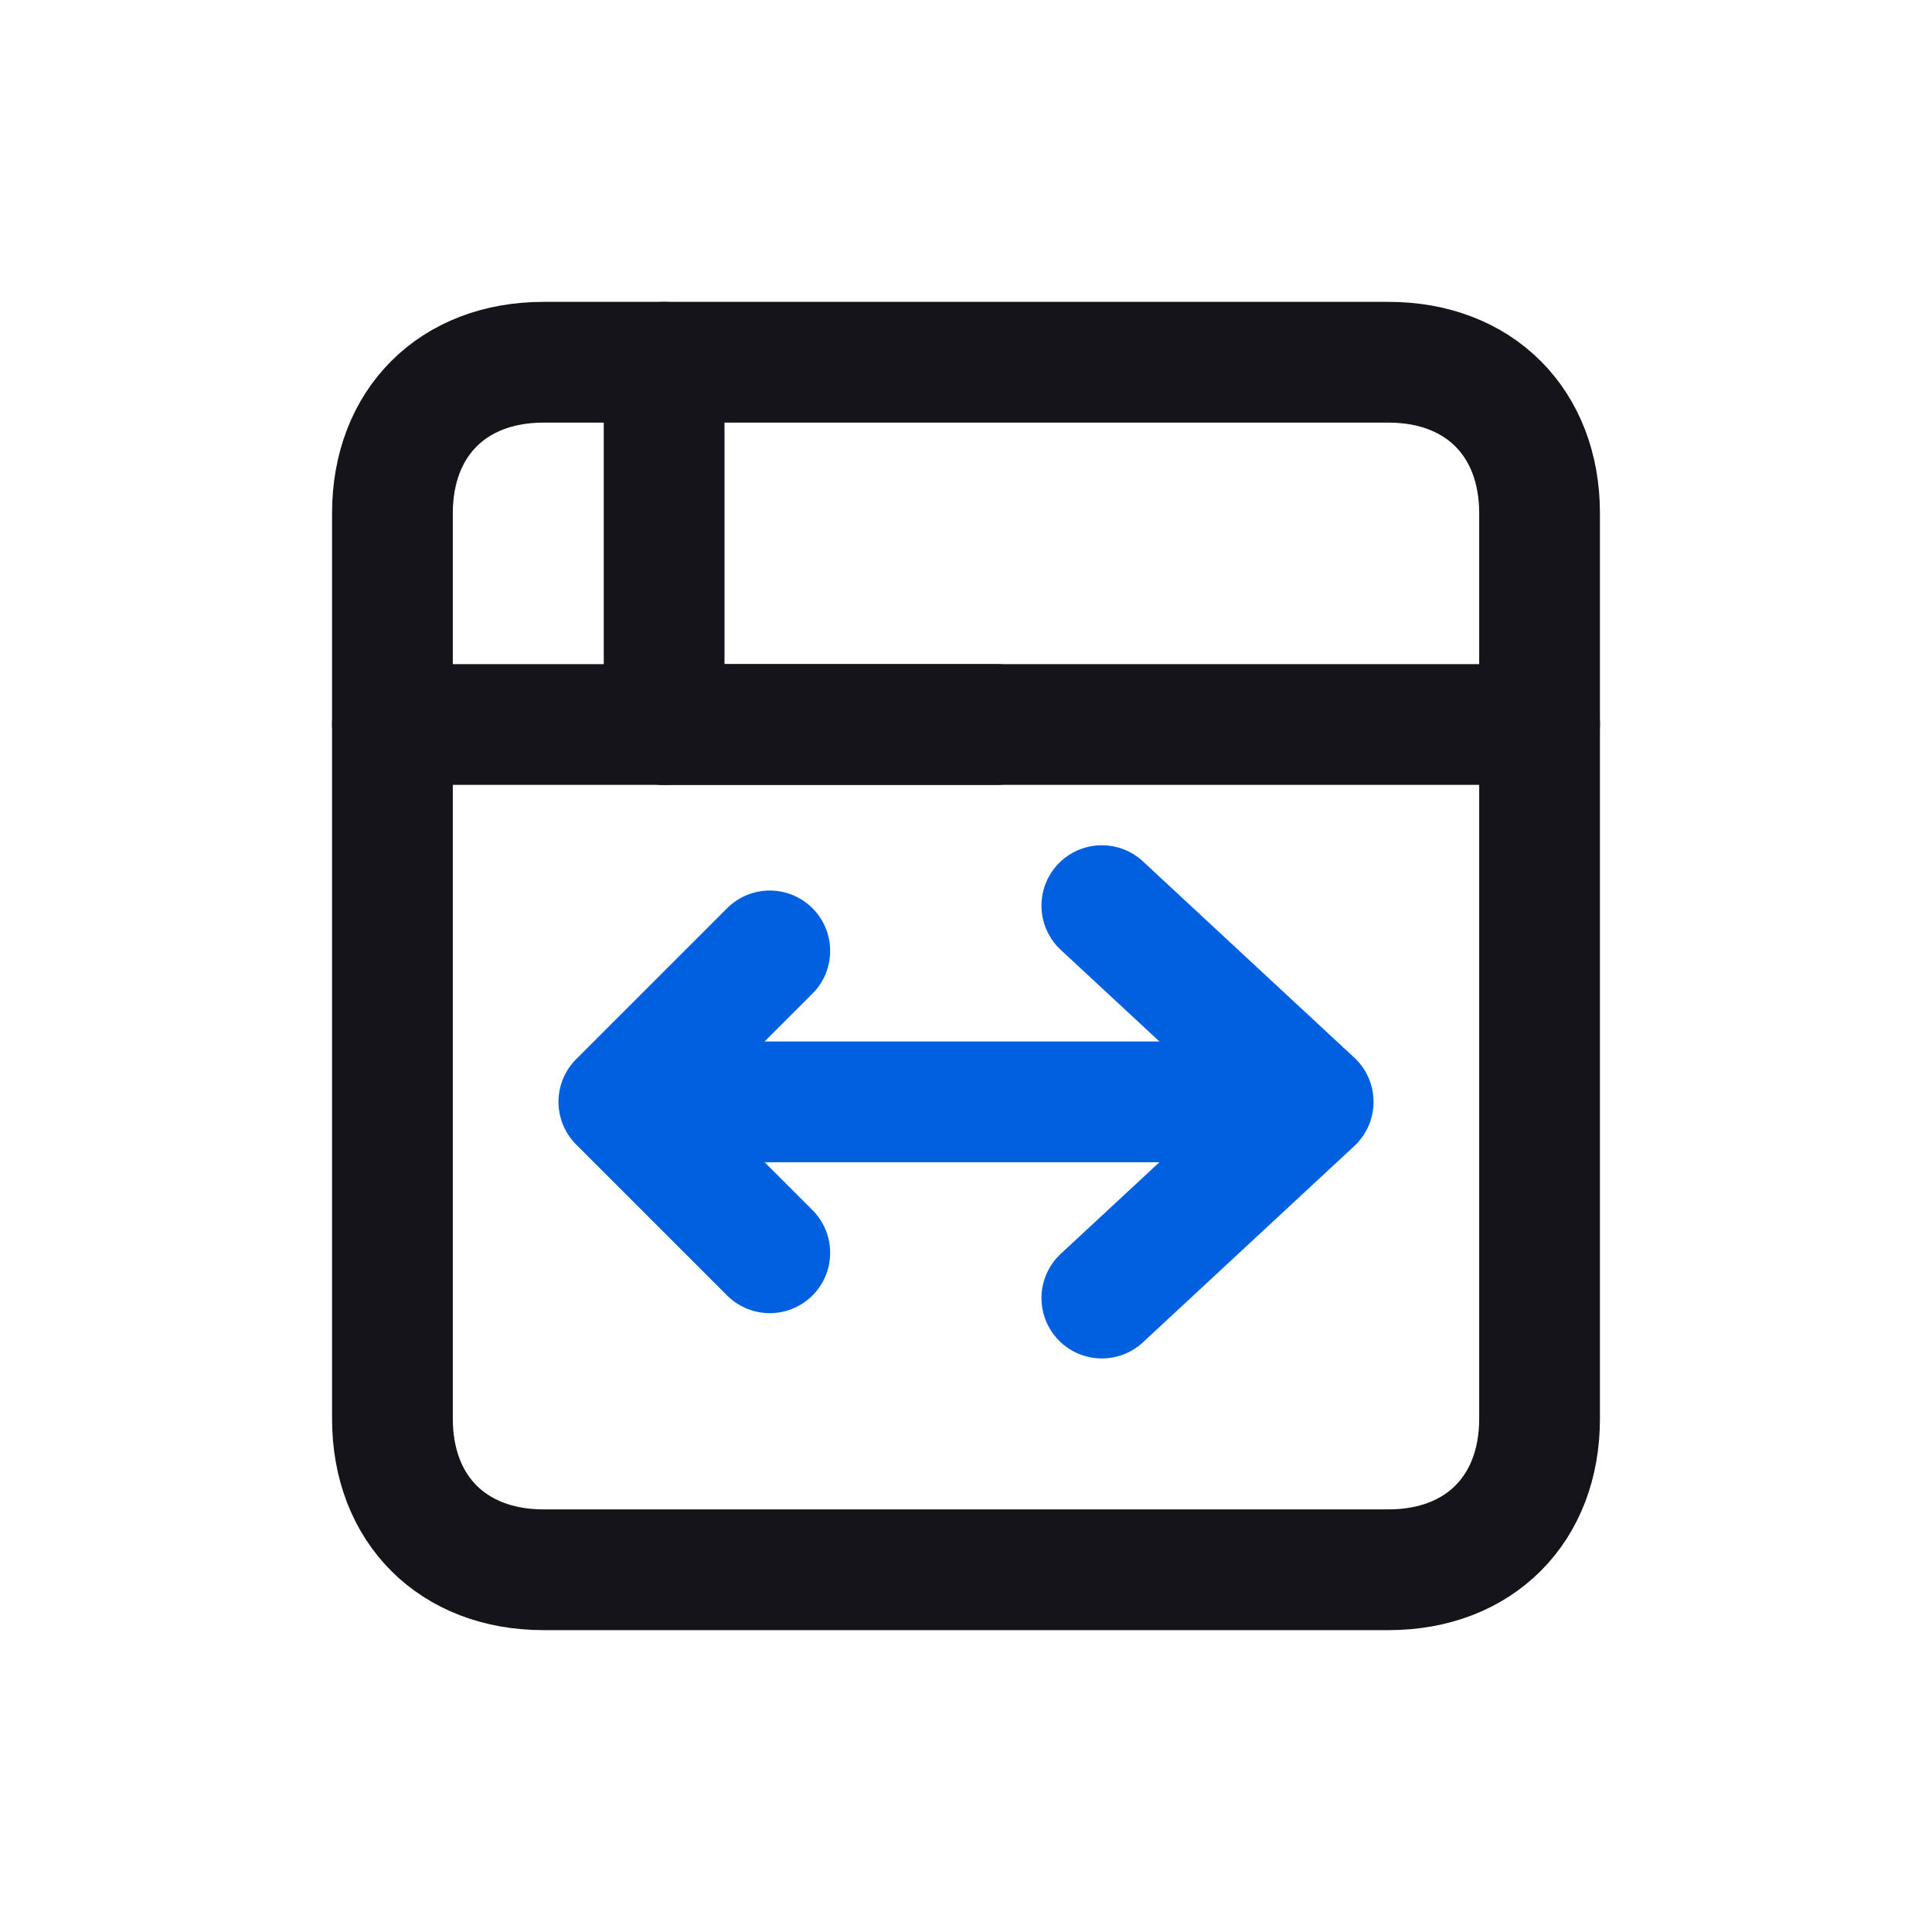
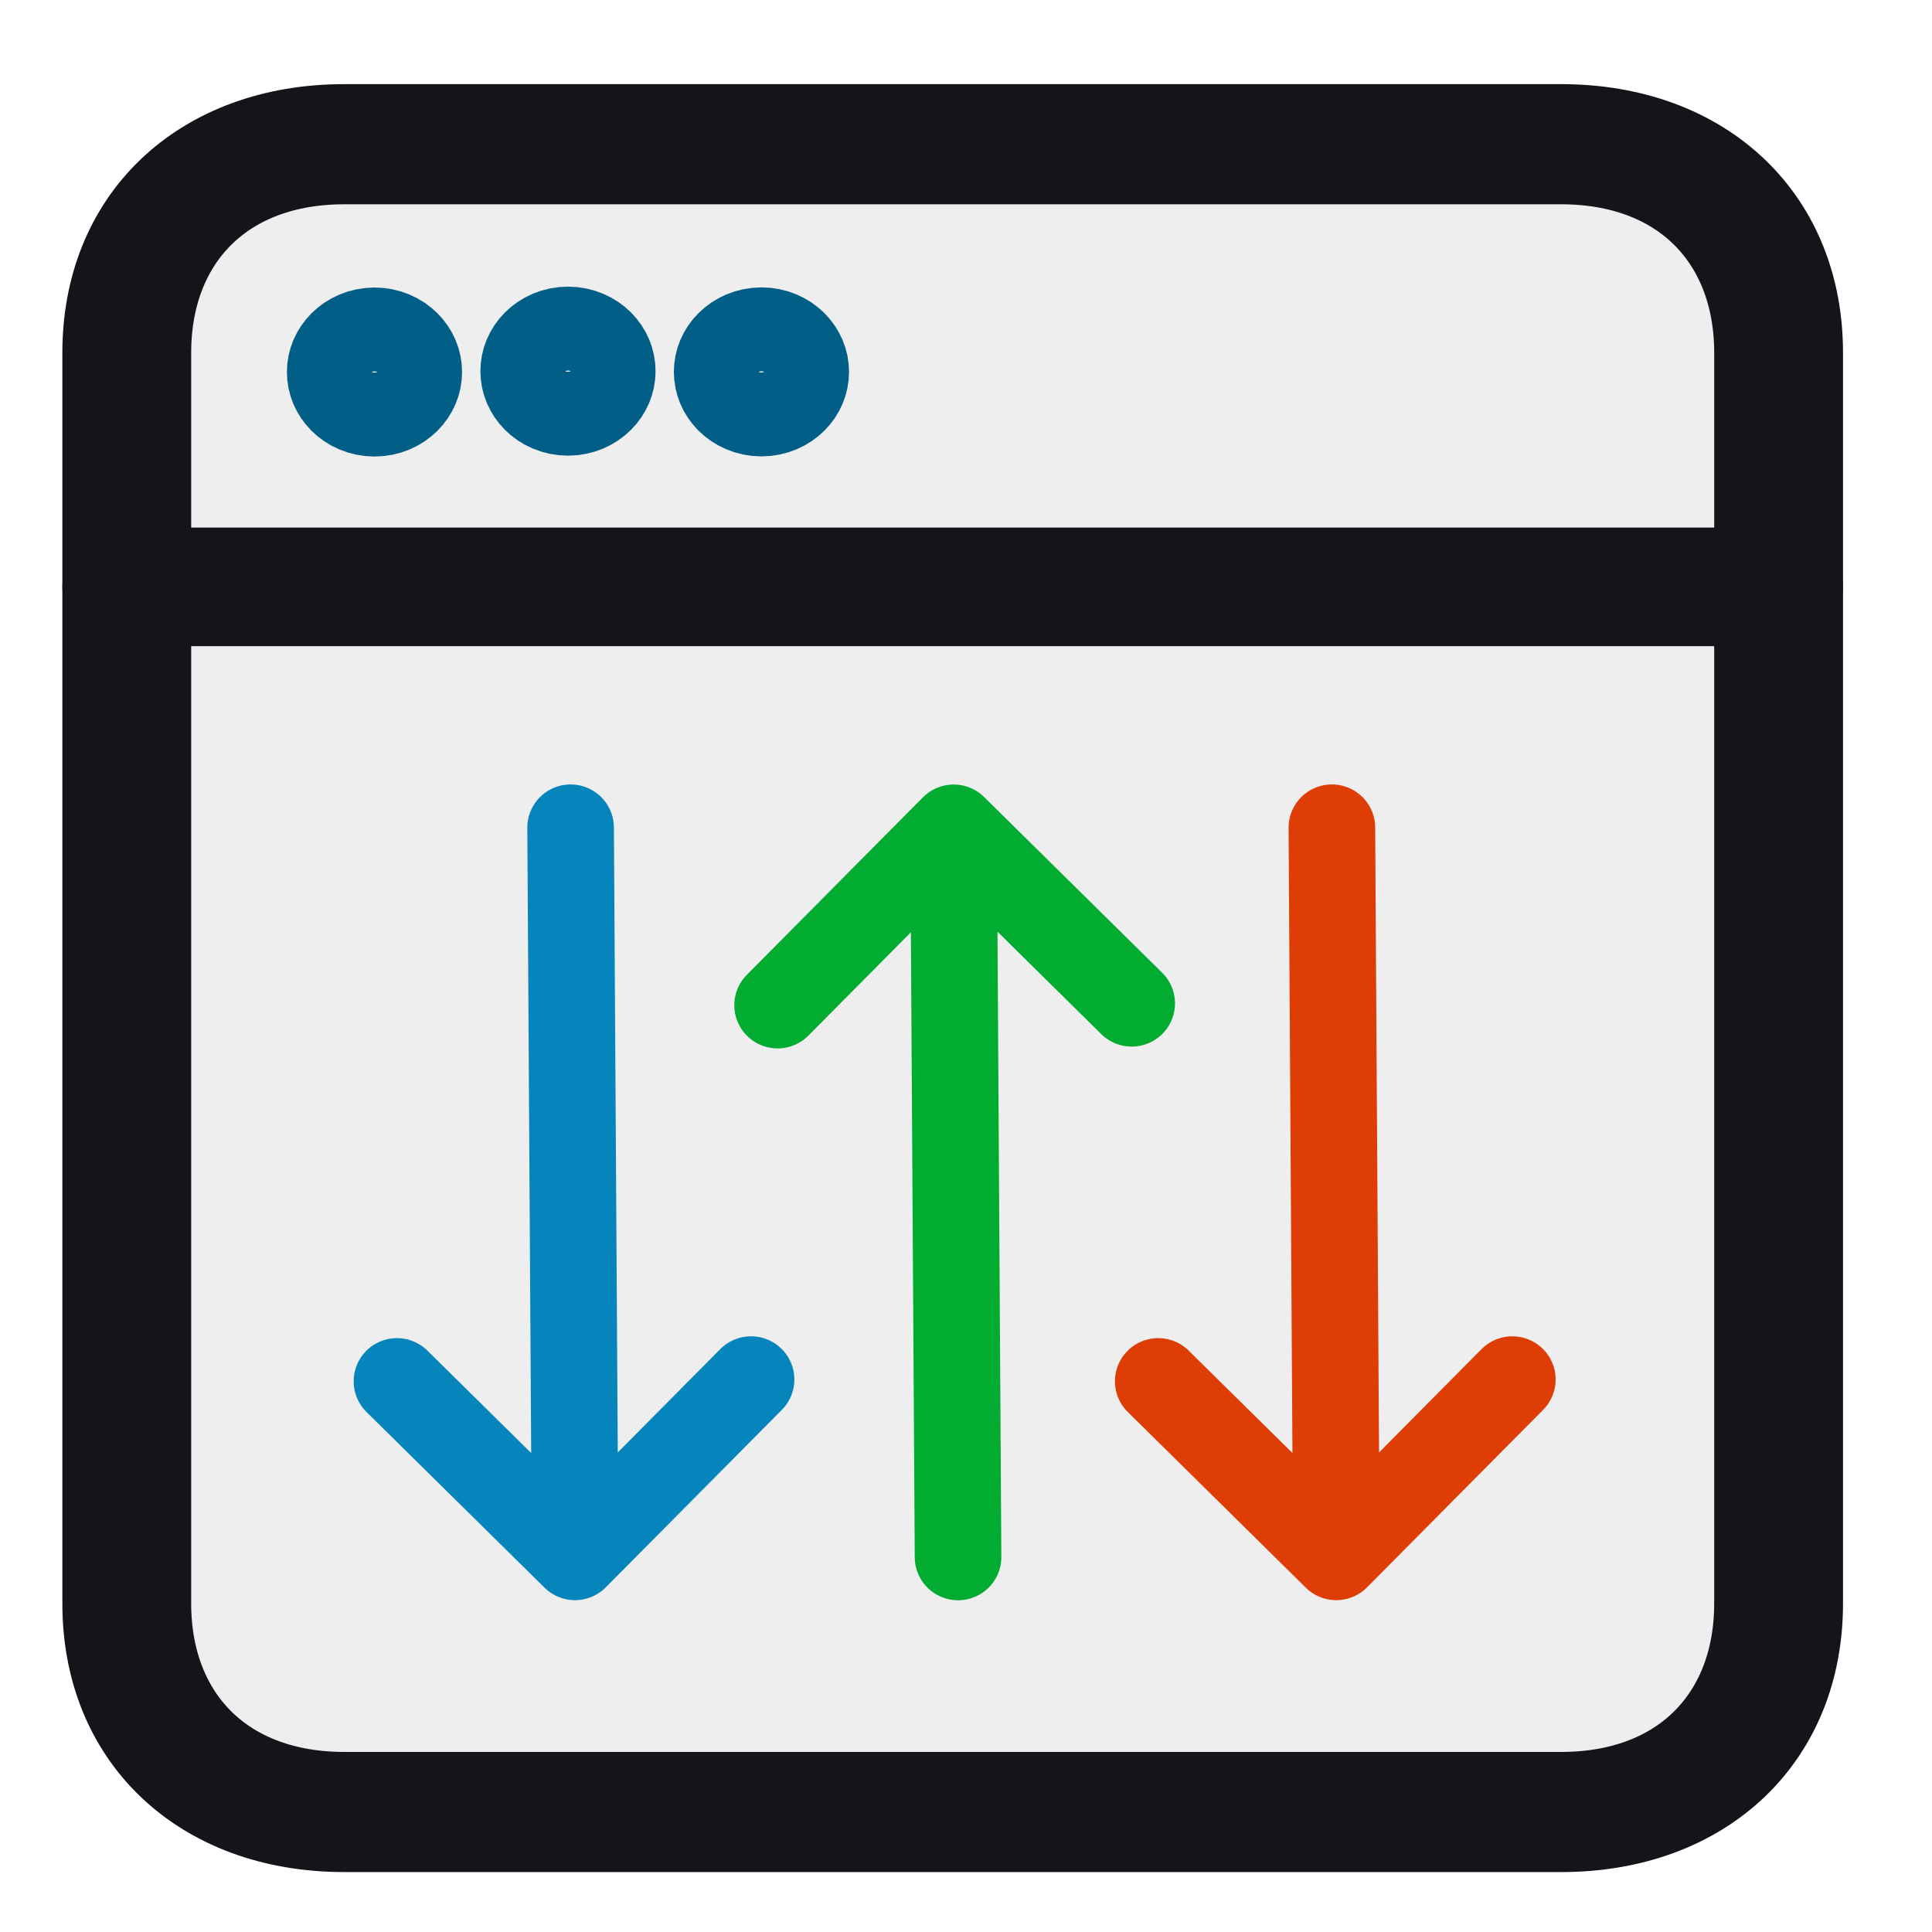
- <svg xmlns="http://www.w3.org/2000/svg" viewBox="0 0 128 128" role="img" aria-label="URL-to-Window Router">
-   <g fill="none" stroke-linecap="round" stroke-linejoin="round">
-     <path d="M26 34c0-6 4-10 10-10h56c6 0 10 4 10 10v60c0 6-4 10-10 10H36c-6 0-10-4-10-10Z" stroke="#15141a" stroke-width="8" />
-     <path d="M26 48h76" stroke="#15141a" stroke-width="8" />
-     <path d="M44 24v24" stroke="#15141a" stroke-width="8" />
-     <path d="M44 48h22" stroke="#15141a" stroke-width="8" />
-     <path d="M43 73h42" stroke="#0060df" stroke-width="8" />
-     <path d="M73 60l14 13-14 13" stroke="#0060df" stroke-width="8" />
-     <path d="M51 63 41 73l10 10" stroke="#0060df" stroke-width="8" />
+ <svg xmlns="http://www.w3.org/2000/svg" viewBox="0 0 128 128" role="img" aria-label="URL-to-Window Router" version="1.1" id="svg7">
+   <defs id="defs7" />
+   <g fill="none" stroke-linecap="round" stroke-linejoin="round" id="g7" transform="matrix(1.441374,0,0,1.34433,-29.13012,-19.71133)">
+     <path d="m 26.037,32.044 c 0,-6.164 3.996,-10.274 9.99,-10.274 h 55.946 c 5.994,0 9.99,4.11 9.99,10.274 v 61.645 c 0,6.164 -3.996,10.274 -9.99,10.274 H 36.027 c -5.994,0 -9.99,-4.11 -9.99,-10.274 z" stroke="#15141a" stroke-width="8" id="path1" style="stroke-width:5.921;stroke-dasharray:none;fill:#eeeeee;fill-opacity:1" />
+     <path d="m 26,43.585 h 76" stroke="#15141a" stroke-width="8" id="path2" style="stroke-width:5.845;stroke-dasharray:none" />
+     <g id="g8" transform="matrix(0.8644398,0,0,0.9035828,5.090516,8.589573)" style="stroke-width:4.658;stroke-dasharray:none;stroke:#015f87;stroke-opacity:1">
+       <g id="g11" transform="matrix(0.9033623,0,0,0.8977812,6.490301,5.528536)" style="stroke-width:5.172;stroke-dasharray:none;stroke:#015f87;stroke-opacity:1">
+         <g id="g12" transform="matrix(1.065616,0,0,1.077796,-4.253608,-4.470483)" style="stroke:#015f87;stroke-opacity:1;stroke-width:4.826;stroke-dasharray:none">
+           <g id="g9-9" transform="matrix(0.00531003,0.9953236,-0.9779746,0.0051364,138.6259,8.418628)" style="stroke:#015f87;stroke-width:4.891;stroke-dasharray:none;stroke-opacity:1">
+             <g id="g10" transform="translate(2.449333,-0.6469523)" style="stroke:#015f87;stroke-opacity:1;stroke-width:4.891;stroke-dasharray:none">
+               <path d="m 42.993,73.007 39.311,-0.029" stroke="#0060df" stroke-width="8" id="path5-0" style="stroke:#02ac31;stroke-width:4.891;stroke-dasharray:none;stroke-opacity:1" />
+               <path d="M 51,63 41,73 51,83" stroke="#0060df" stroke-width="8" id="path7-2" style="stroke:#02ac31;stroke-width:4.891;stroke-dasharray:none;stroke-opacity:1" />
+             </g>
+           </g>
+           <g id="g9-9-3" transform="matrix(-0.00531003,-0.9953236,0.9779745,-0.0051364,18.6998,136.7595)" style="stroke:#015f87;stroke-width:4.891;stroke-dasharray:none;stroke-opacity:1">
+             <g id="g10-9" transform="translate(2.449333,-0.6469523)" style="stroke:#015f87;stroke-opacity:1;stroke-width:4.891;stroke-dasharray:none">
+               <path d="m 42.993,73.007 39.311,-0.029" stroke="#0060df" stroke-width="8" id="path5-0-8" style="stroke:#df3d06;stroke-width:4.891;stroke-dasharray:none;stroke-opacity:1" />
+               <path d="M 51,63 41,73 51,83" stroke="#0060df" stroke-width="8" id="path7-2-6" style="stroke:#df3d06;stroke-width:4.891;stroke-dasharray:none;stroke-opacity:1" />
+             </g>
+           </g>
+           <g id="g9-9-3-7" transform="matrix(-0.00531003,-0.9953236,0.9779745,-0.0051364,-23.35046,136.7595)" style="stroke:#015f87;stroke-width:4.891;stroke-dasharray:none;stroke-opacity:1">
+             <g id="g10-9-6" transform="translate(2.449333,-0.6469523)" style="stroke:#015f87;stroke-opacity:1;stroke-width:4.891;stroke-dasharray:none">
+               <path d="m 42.993,73.007 39.311,-0.029" stroke="#0060df" stroke-width="8" id="path5-0-8-2" style="stroke:#0685bc;stroke-width:4.891;stroke-dasharray:none;stroke-opacity:1" />
+               <path d="M 51,63 41,73 51,83" stroke="#0060df" stroke-width="8" id="path7-2-6-7" style="stroke:#0685bc;stroke-width:4.891;stroke-dasharray:none;stroke-opacity:1" />
+             </g>
+           </g>
+         </g>
+       </g>
+     </g>
+     <ellipse style="fill:#eeeeee;fill-opacity:1;stroke:#015f87;stroke-width:4.195;stroke-dasharray:none;stroke-opacity:1" id="path13" cx="37.423" cy="32.997" rx="1.928" ry="2.067" />
+     <ellipse style="fill:#eeeeee;fill-opacity:1;stroke:#015f87;stroke-width:4.195;stroke-dasharray:none;stroke-opacity:1" id="path13-6" cx="46.317" cy="32.954" rx="1.928" ry="2.067" />
+     <ellipse style="fill:#eeeeee;fill-opacity:1;stroke:#015f87;stroke-width:4.195;stroke-dasharray:none;stroke-opacity:1" id="path13-6-5" cx="55.21" cy="32.99" rx="1.928" ry="2.067" />
  </g>
</svg>
